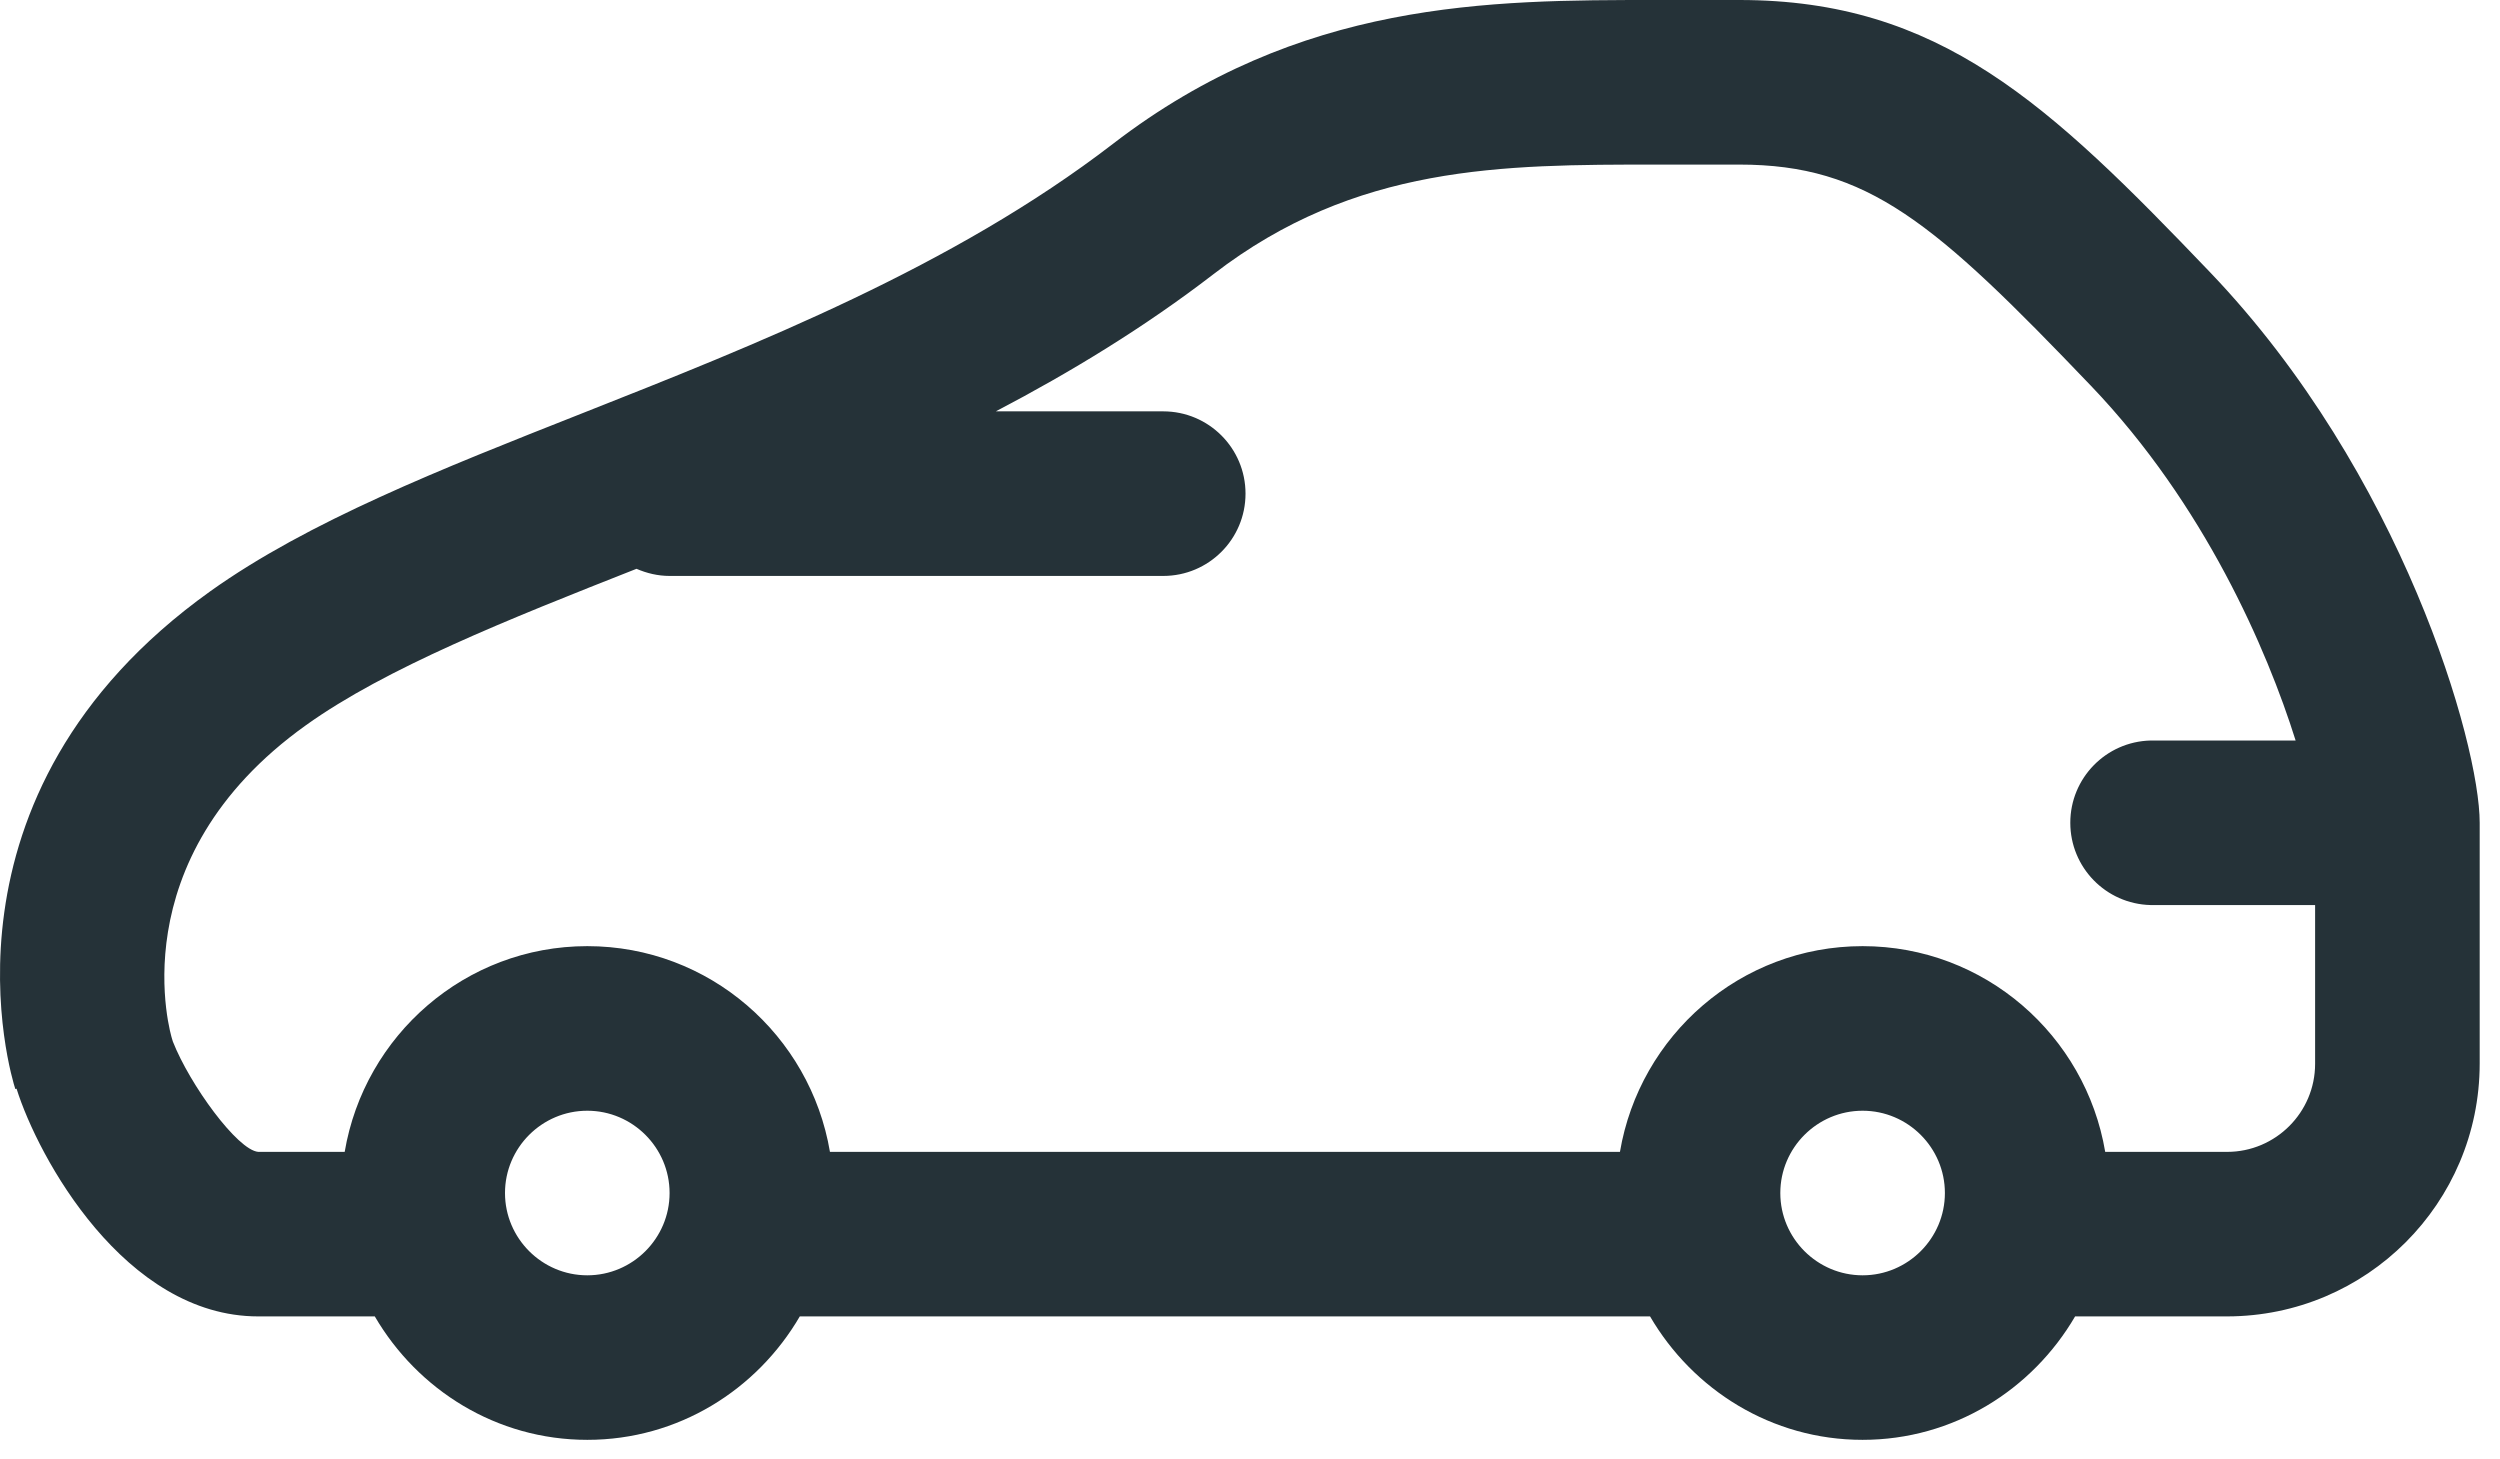
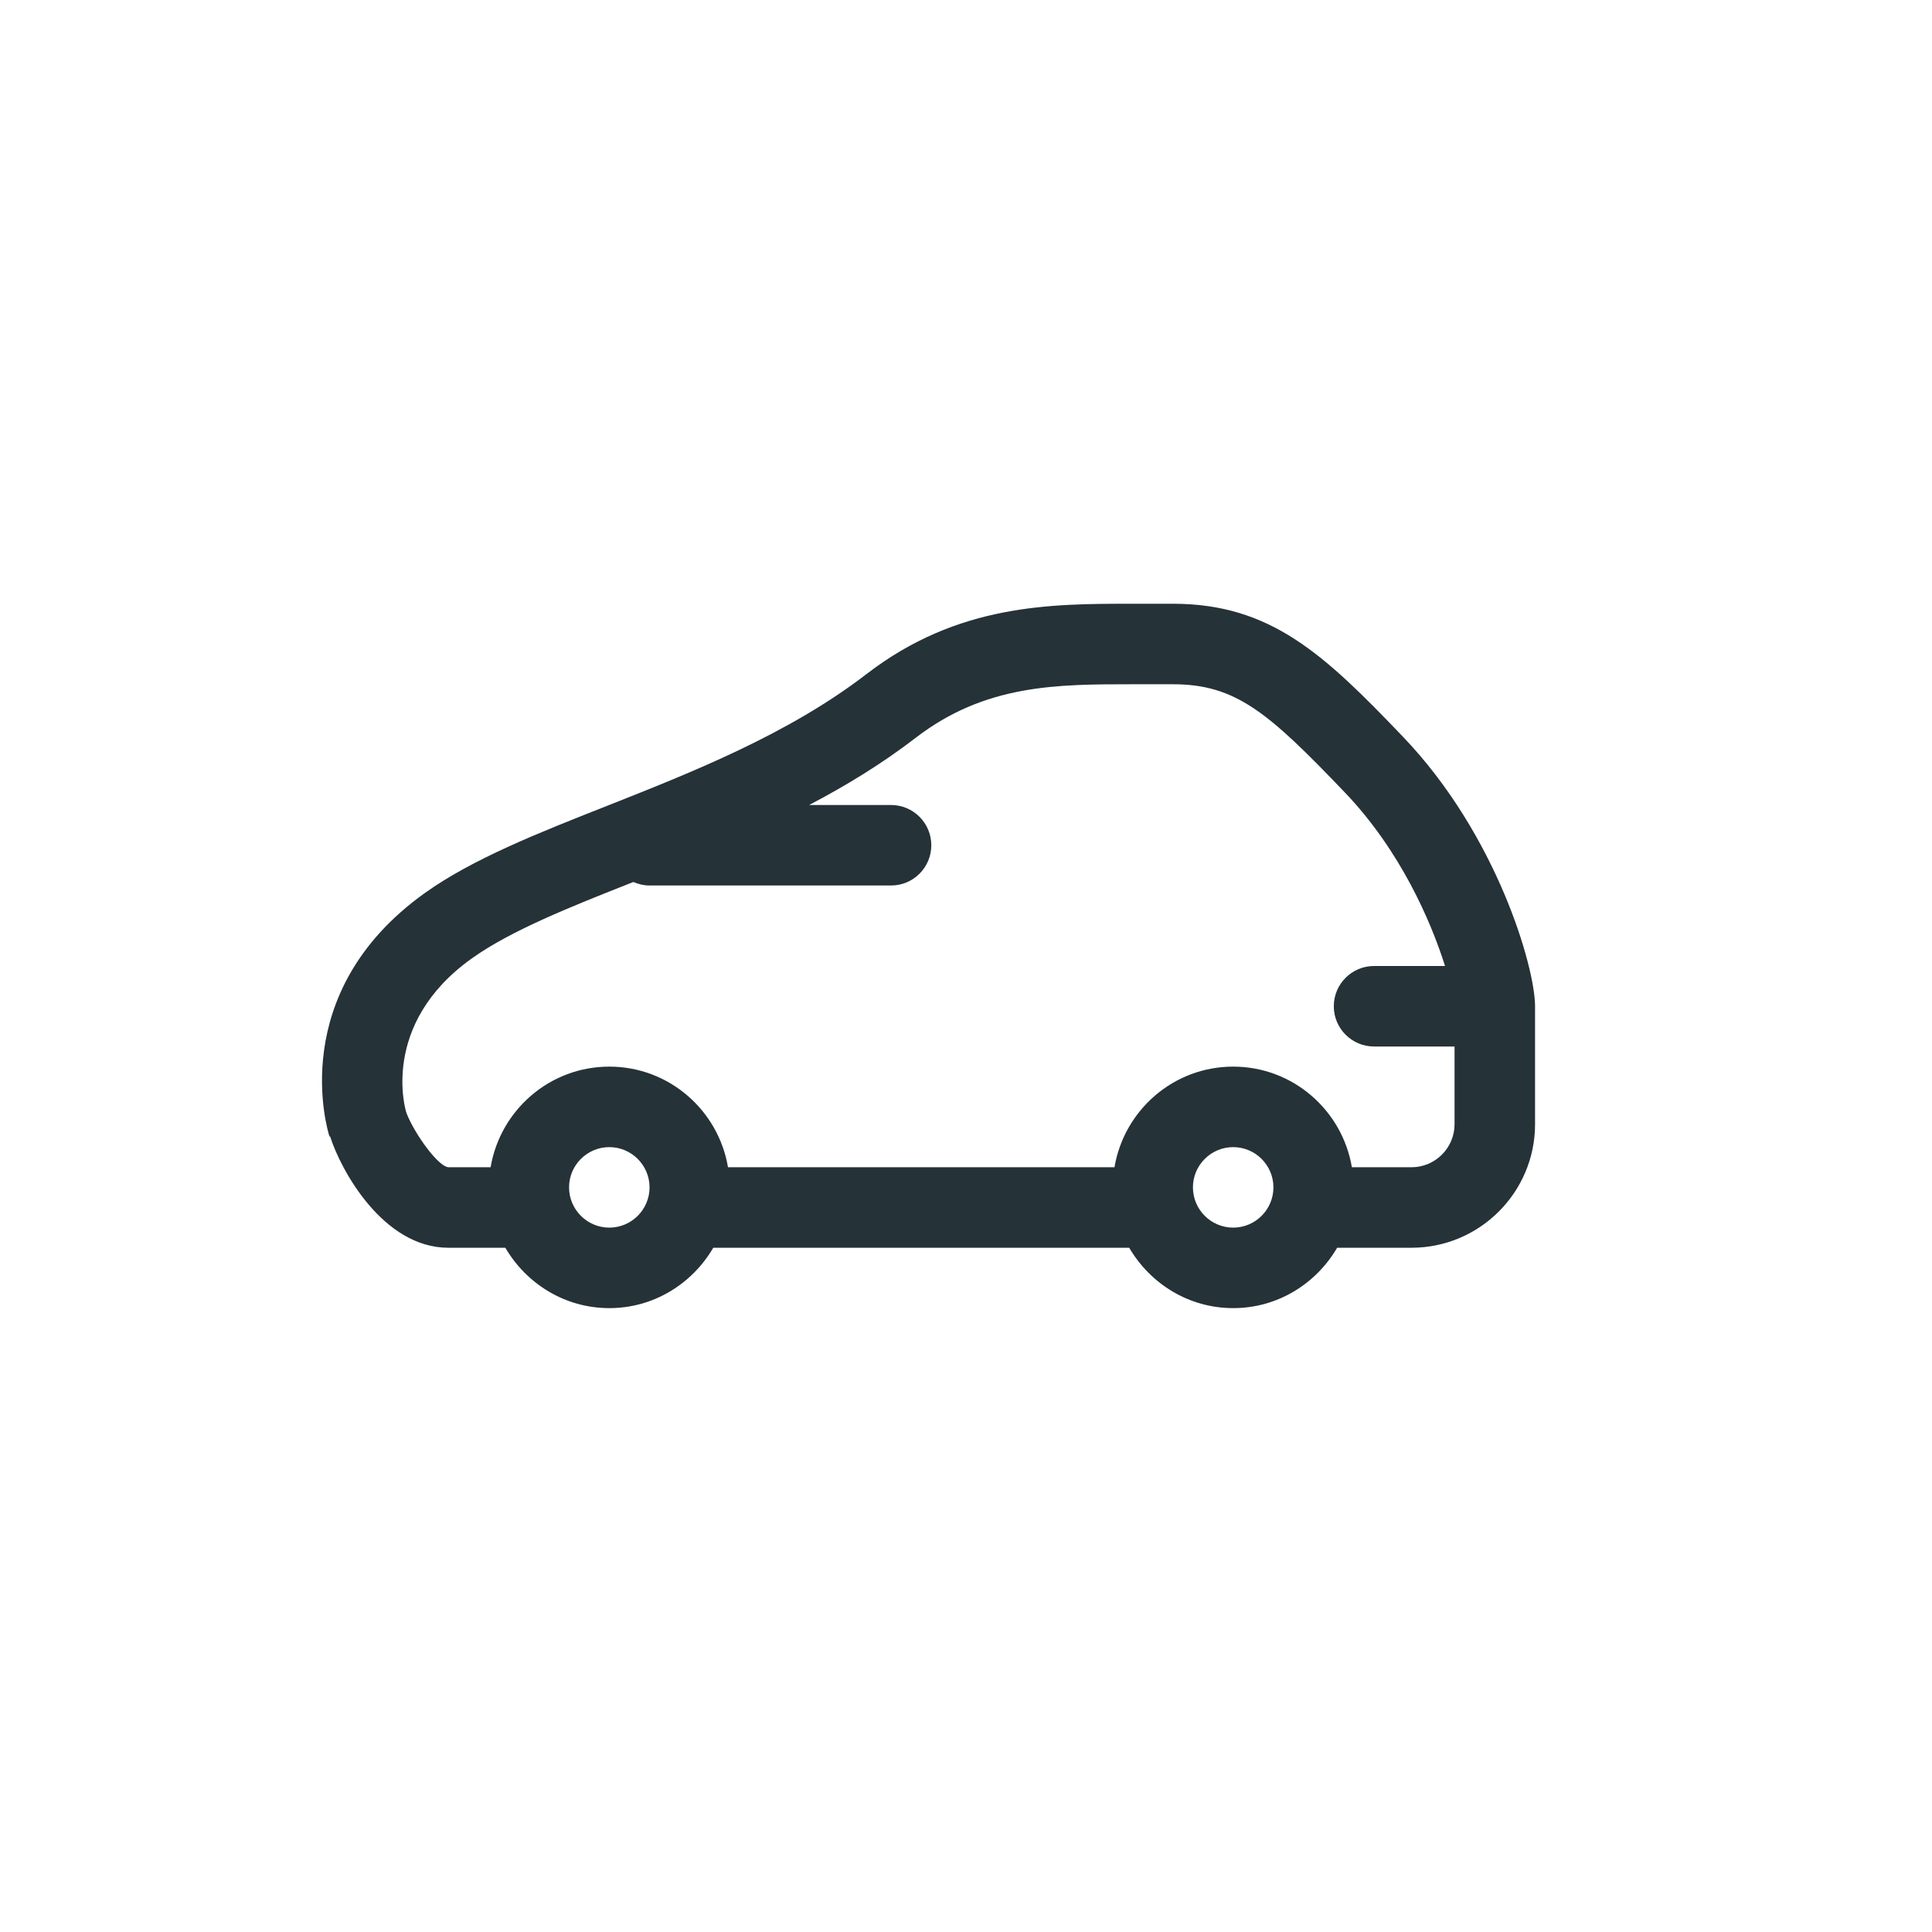
- <svg xmlns="http://www.w3.org/2000/svg" width="48" height="28" fill="none" viewBox="0 0 48 28">
-   <path fill-rule="evenodd" clip-rule="evenodd" d="M44.45 20.426c0 .932-.758 1.69-1.69 1.69h-2.34c-.377-2.237-2.316-3.95-4.658-3.95-2.343 0-4.281 1.713-4.659 3.95H15.935c-.378-2.237-2.316-3.95-4.659-3.95-2.342 0-4.28 1.713-4.658 3.95H4.959c-.4-.033-1.314-1.29-1.64-2.118l-.017-.056c-.011-.034-1.052-3.43 2.575-6.02 1.534-1.096 3.869-2.025 6.344-3.001.196.085.41.137.635.137h9.478a1.58 1.58 0 000-3.16H19.12c1.44-.754 2.854-1.614 4.179-2.634C26.03 3.16 28.84 3.16 31.813 3.16h1.58c2.471 0 3.745 1.102 6.756 4.25 2.175 2.275 3.379 5.062 3.927 6.808H41.29a1.58 1.58 0 000 3.159h3.16v3.049zm-8.688 4.06c-.87 0-1.58-.71-1.58-1.58 0-.87.71-1.58 1.58-1.58.87 0 1.58.71 1.58 1.58 0 .87-.71 1.58-1.58 1.58zm-24.486 0c-.87 0-1.58-.71-1.58-1.58 0-.87.71-1.58 1.58-1.58.87 0 1.58.71 1.58 1.58 0 .87-.71 1.58-1.58 1.58zM42.433 5.227C39.333 1.986 37.24 0 33.393 0h-1.58c-3.215 0-6.857 0-10.442 2.76-3.068 2.361-6.858 3.857-10.199 5.178-2.704 1.068-5.259 2.076-7.134 3.414C-1.444 15.27.22 20.682.294 20.909l.024-.006c.41 1.312 2.077 4.372 4.64 4.372h2.238c.823 1.41 2.335 2.37 4.08 2.37 1.746 0 3.258-.96 4.08-2.37h16.325c.823 1.41 2.335 2.37 4.08 2.37 1.746 0 3.258-.96 4.081-2.37h2.918a4.855 4.855 0 004.85-4.85v-4.628c0-1.518-1.49-6.714-5.177-10.57z" fill="#253238" />
+ <svg xmlns="http://www.w3.org/2000/svg" width="48" height="48" viewBox="0 0 48 48" fill="none">
+   <g id="Icons / Vertical Cars / Car bodytype little">
+     <path id="Fill 1" fill-rule="evenodd" clip-rule="evenodd" d="M36.138 27.93C36.138 28.52 35.658 29 35.068 29H33.587C33.348 27.584 32.121 26.5 30.638 26.5C29.155 26.5 27.928 27.584 27.689 29H18.087C17.848 27.584 16.621 26.5 15.138 26.5C13.655 26.5 12.428 27.584 12.189 29H11.139C10.886 28.979 10.307 28.183 10.101 27.659L10.09 27.624C10.083 27.602 9.424 25.453 11.72 23.813C12.691 23.119 14.169 22.531 15.736 21.913C15.86 21.967 15.995 22 16.138 22H22.138C22.69 22 23.138 21.552 23.138 21C23.138 20.448 22.69 20 22.138 20H20.103C21.014 19.522 21.909 18.978 22.748 18.332C24.478 17 26.256 17 28.138 17H29.138C30.703 17 31.509 17.698 33.415 19.691C34.792 21.131 35.554 22.895 35.901 24H34.138C33.586 24 33.138 24.448 33.138 25C33.138 25.552 33.586 26 34.138 26H36.138V27.93ZM30.638 30.5C30.087 30.5 29.638 30.051 29.638 29.5C29.638 28.949 30.087 28.5 30.638 28.5C31.189 28.5 31.638 28.949 31.638 29.5C31.638 30.051 31.189 30.5 30.638 30.5ZM15.138 30.5C14.587 30.5 14.138 30.051 14.138 29.5C14.138 28.949 14.587 28.5 15.138 28.5C15.689 28.5 16.138 28.949 16.138 29.5C16.138 30.051 15.689 30.5 15.138 30.5ZM34.861 18.309C32.899 16.257 31.574 15 29.138 15H28.138C26.103 15 23.798 15 21.528 16.747C19.586 18.242 17.187 19.189 15.072 20.025C13.36 20.701 11.743 21.339 10.556 22.186C7.086 24.666 8.139 28.092 8.186 28.236L8.201 28.232C8.461 29.063 9.516 31 11.138 31H12.555C13.076 31.892 14.033 32.5 15.138 32.5C16.243 32.5 17.2 31.892 17.721 31H28.055C28.576 31.892 29.533 32.5 30.638 32.5C31.743 32.5 32.7 31.892 33.221 31H35.068C36.761 31 38.138 29.623 38.138 27.93V25C38.138 24.039 37.195 20.75 34.861 18.309Z" fill="#253238" />
+   </g>
</svg>
